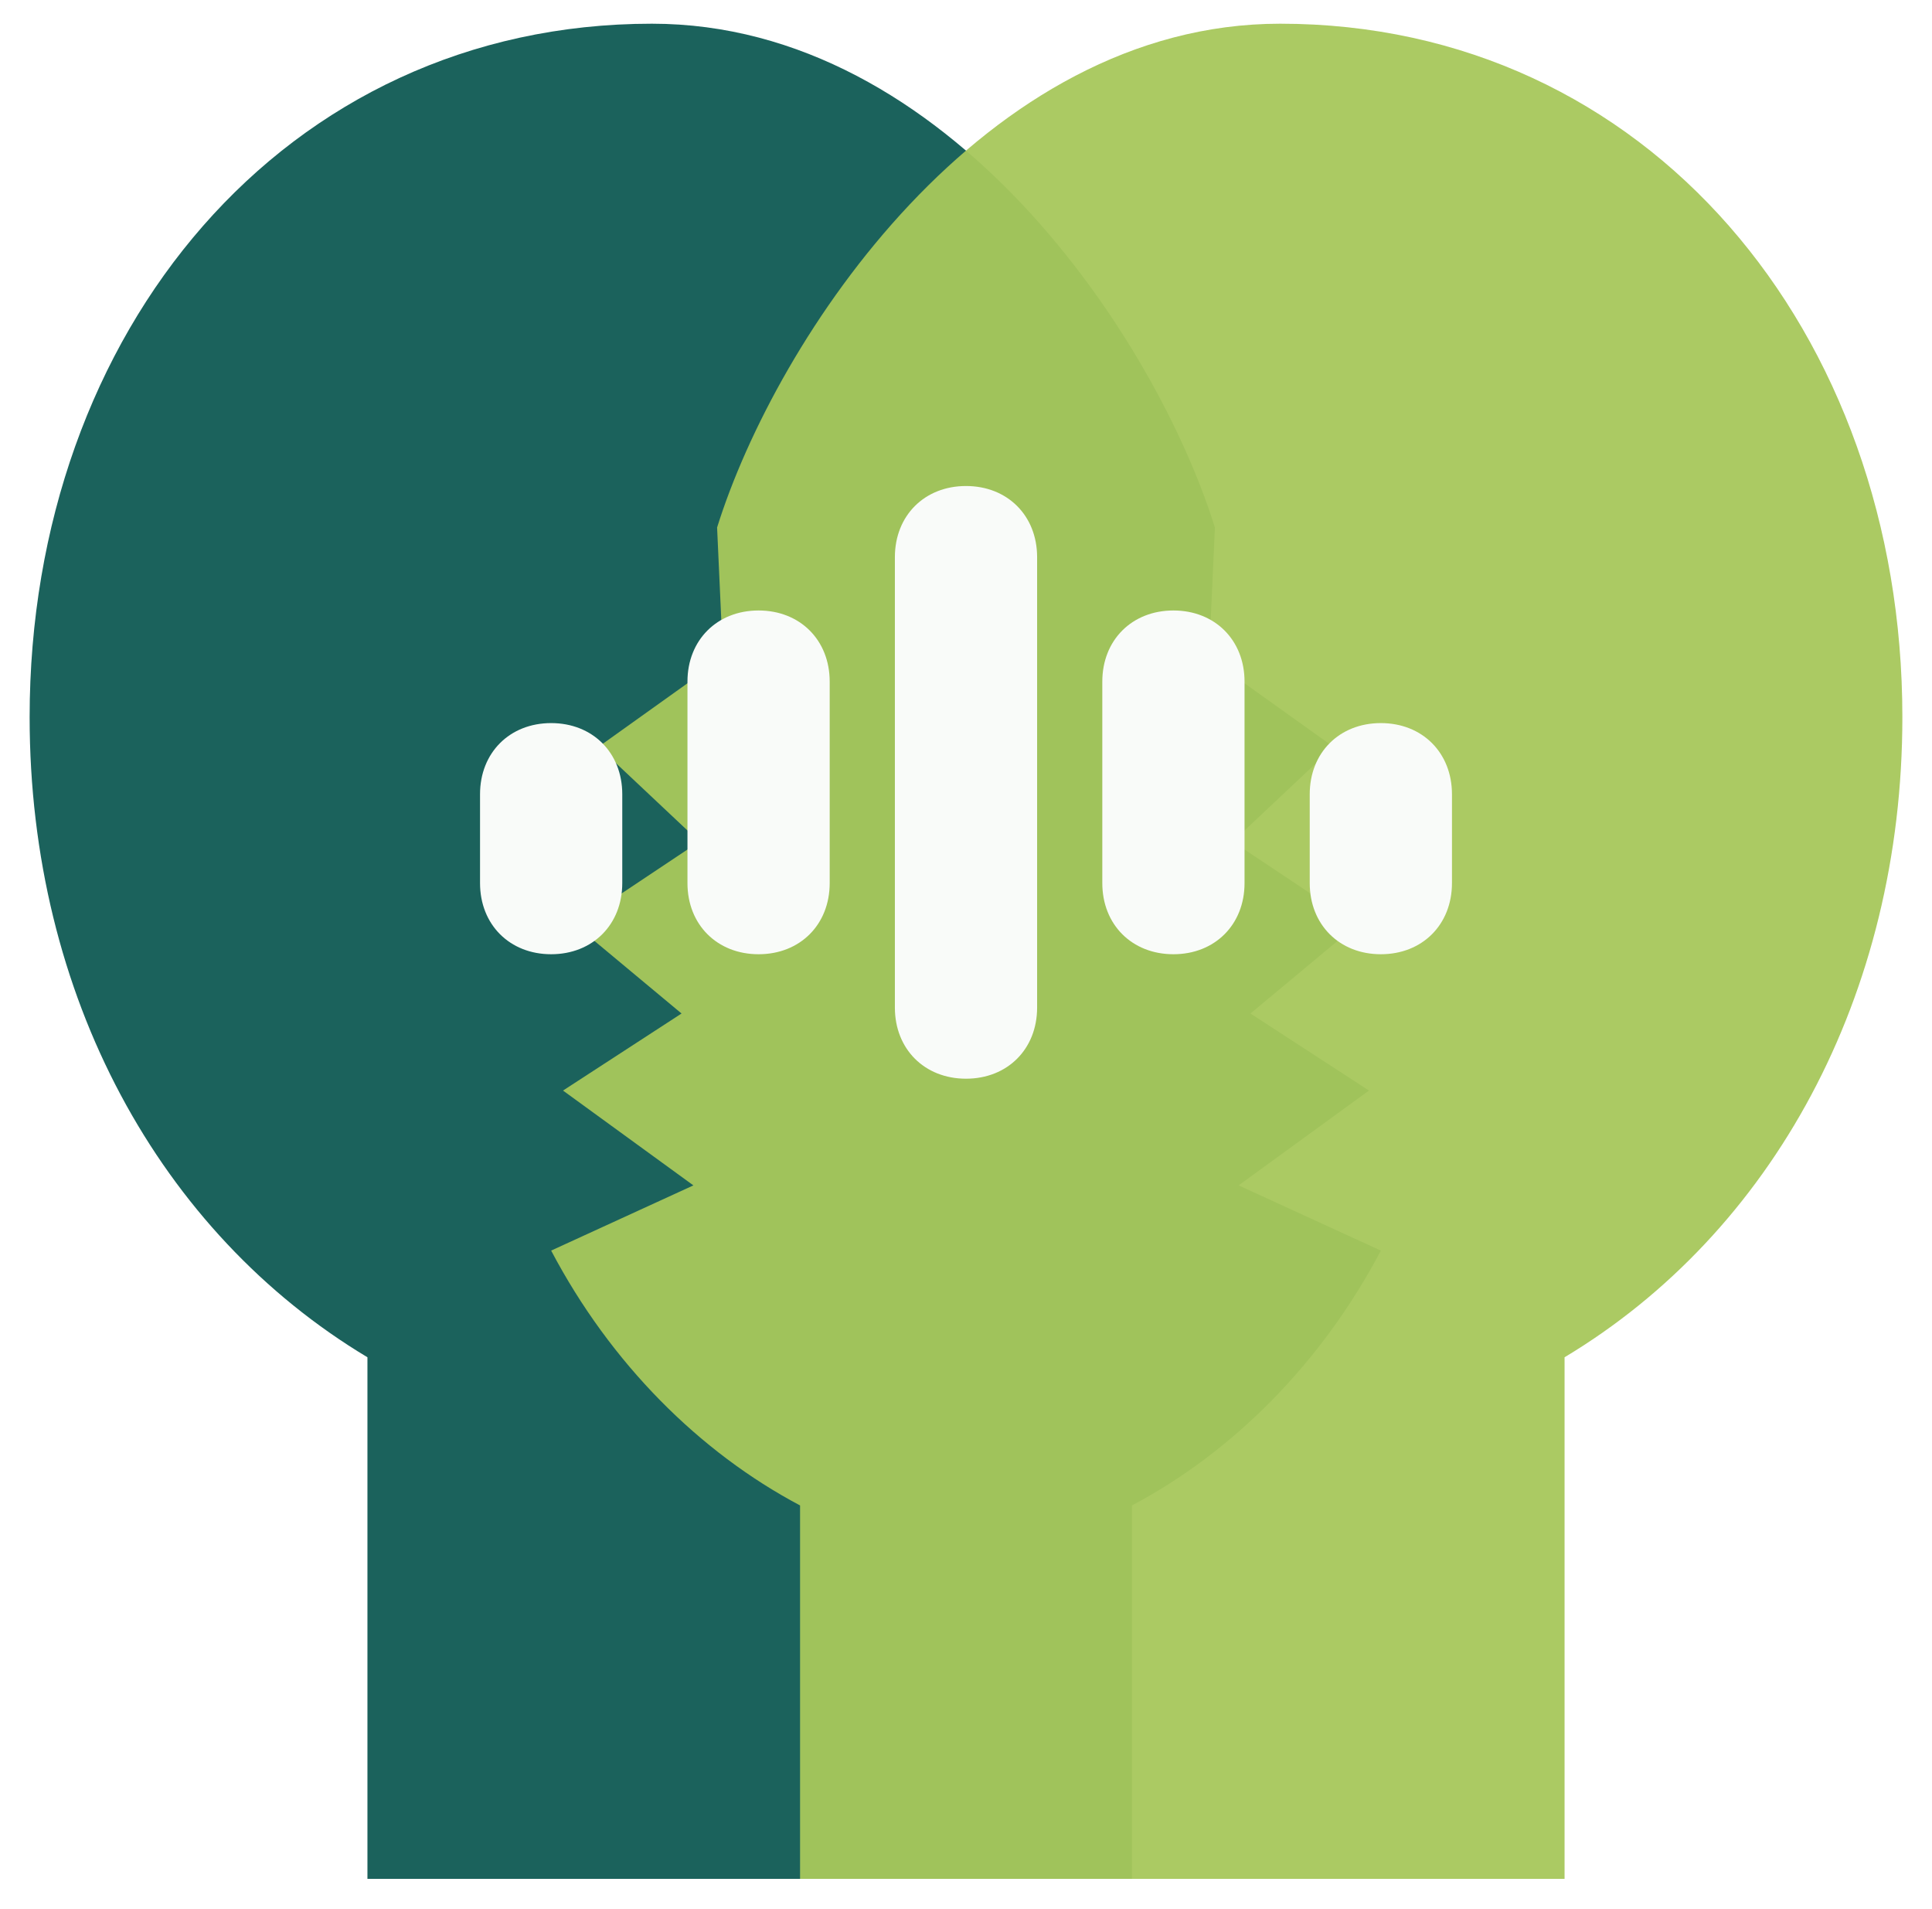
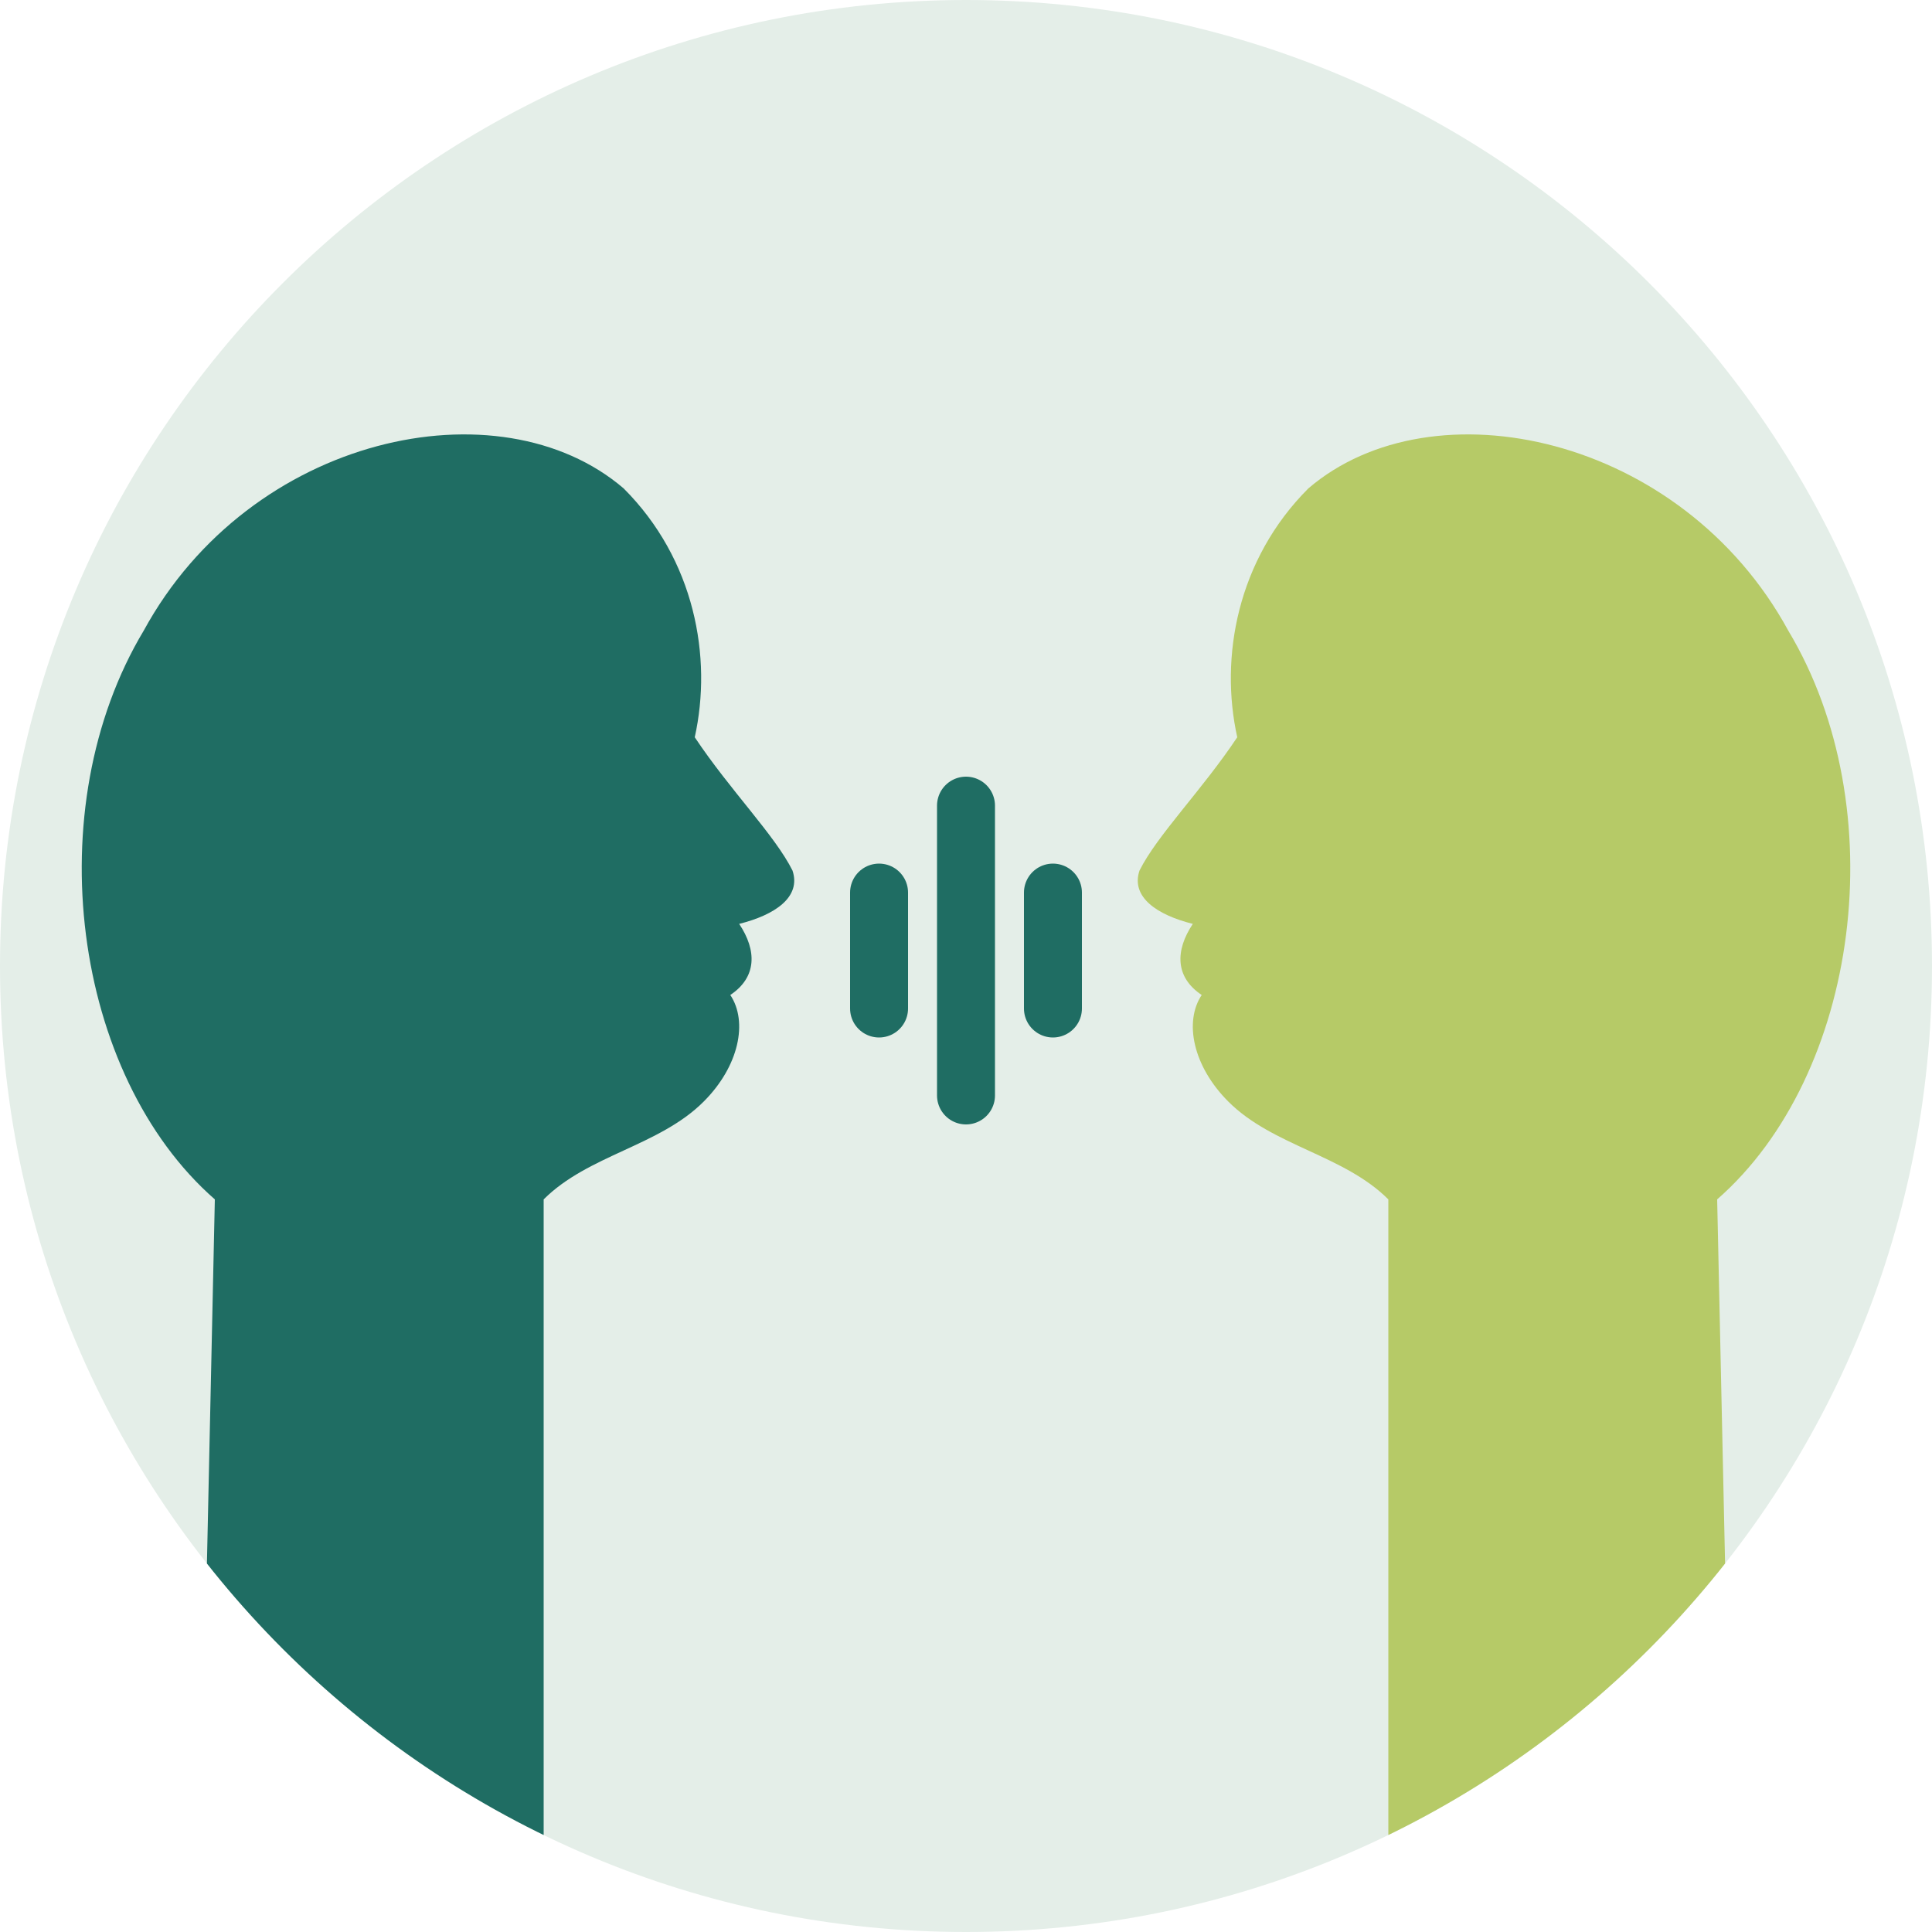
- <svg xmlns="http://www.w3.org/2000/svg" viewBox="30 14 326 322" role="img" aria-label="Voice &amp; Dialog">
+ <svg xmlns="http://www.w3.org/2000/svg" viewBox="0 0 200 200" role="img" aria-label="Voice &amp; Dialog">
  <defs>
-     <path id="p" d="M140 18C78 18 35 70 35 135c0 47 22 87 57 108v88h129v-63c17-9 32-24 42-43l-24-11 22-16-20-13 18-15-21-14 17-16-21-15 1-22C225 71 190 18 140 18Z" />
+     <clipPath id="c">
+       <circle cx="100" cy="100" r="100" />
+     </clipPath>
+     <path id="f" d="M20 190 L22 98 C6 84 2 54 14 34 C26 12 54 6 68 18 C76 26 78 37 76 46 C80 52 85 57 87 61 C88 64 85 66 81 67 C83 70 83 73 80 75 C82 78 81 83 77 87 C72 92 64 93 59 98 L59 190 Z" />
  </defs>
-   <use href="#p" fill="#1B625C" />
-   <use href="#p" fill="#A7C75B" transform="translate(386 0) scale(-1 1)" opacity=".95" />
-   <path fill="#F9FBF9" d="M193 96c-7 0-12 5-12 12v76c0 7 5 12 12 12s12-5 12-12v-76c0-7-5-12-12-12Zm-35 21c-7 0-12 5-12 12v34c0 7 5 12 12 12s12-5 12-12v-34c0-7-5-12-12-12Zm70 0c-7 0-12 5-12 12v34c0 7 5 12 12 12s12-5 12-12v-34c0-7-5-12-12-12Zm-105 19c-7 0-12 5-12 12v15c0 7 5 12 12 12s12-5 12-12v-15c0-7-5-12-12-12Zm140 0c-7 0-12 5-12 12v15c0 7 5 12 12 12s12-5 12-12v-15c0-7-5-12-12-12Z" />
+   <circle cx="100" cy="100" r="100" fill="#E4EEE8" />
+   <g clip-path="url(#c)">
+     <use href="#f" fill="#1F6D63" transform="translate(2 34) scale(.92)" />
+     <use href="#f" fill="#B6CA67" transform="translate(198 34) scale(-.92 .92)" />
+     <g stroke="#1F6D63" stroke-width="6" stroke-linecap="round">
+       <line x1="91" y1="92.4" x2="91" y2="104.4" />
+       <line x1="100" y1="83.4" x2="100" y2="113.4" />
+       <line x1="109" y1="92.4" x2="109" y2="104.4" />
+     </g>
+   </g>
</svg>
